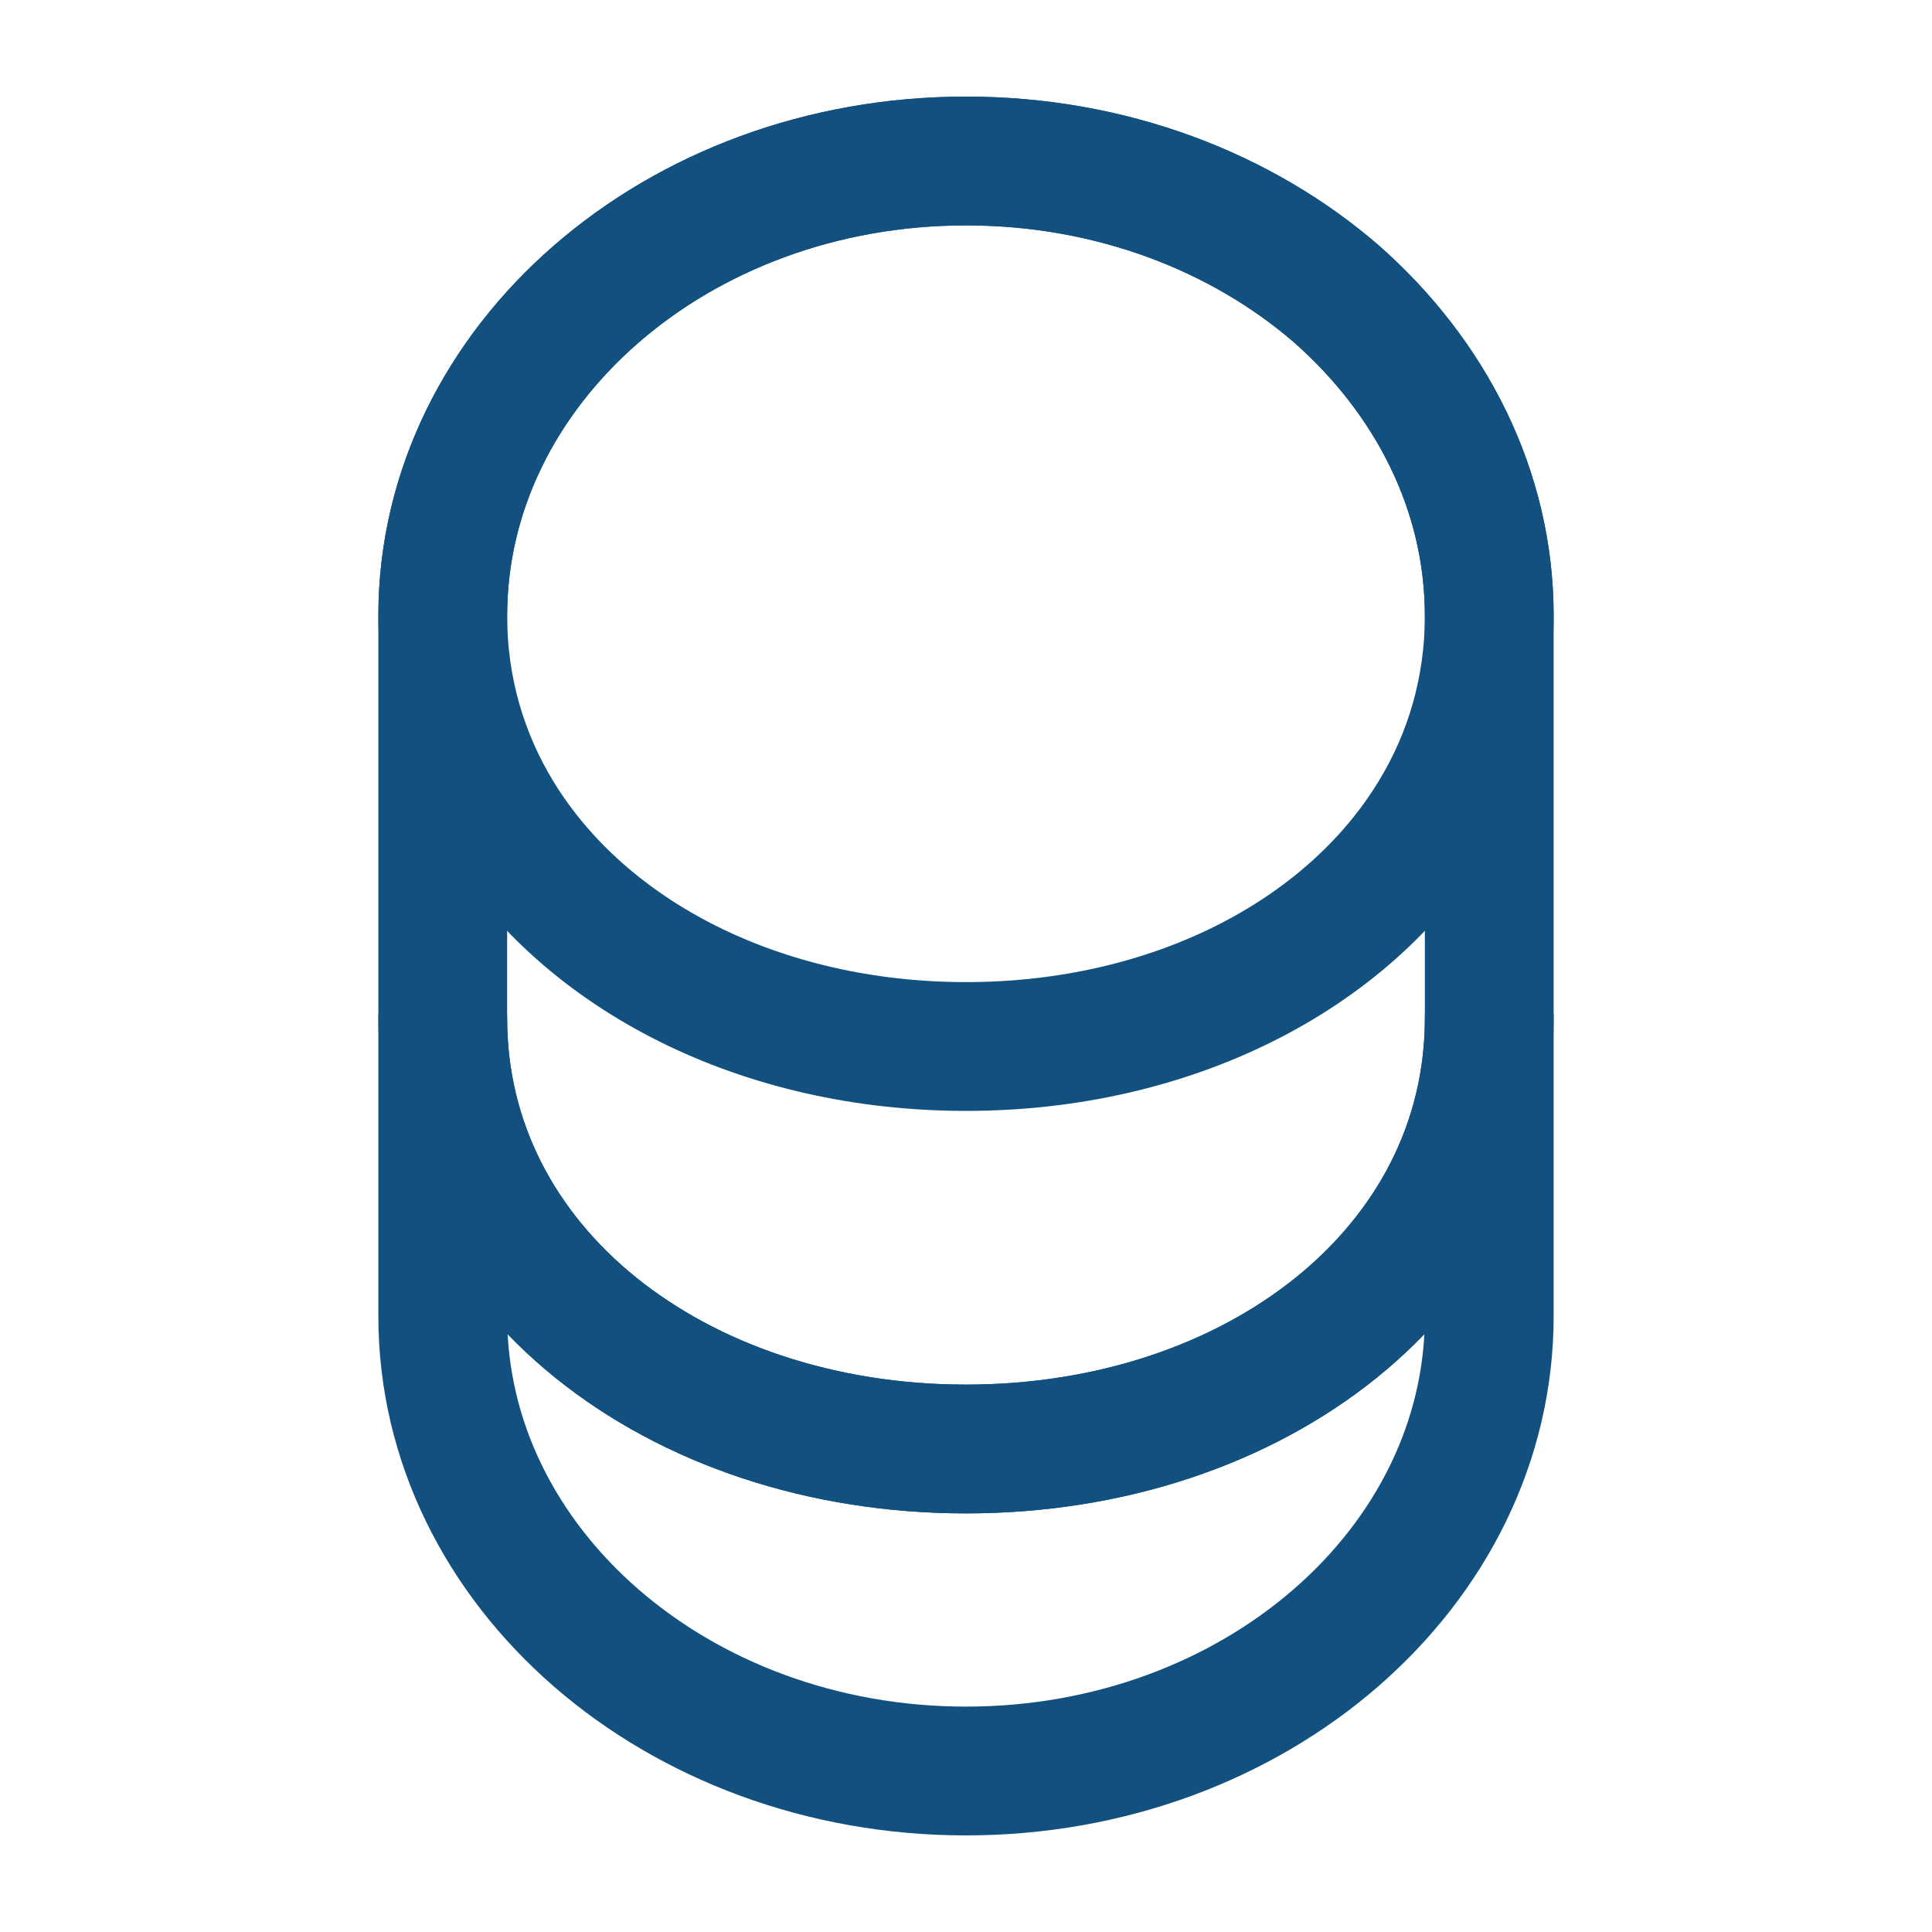
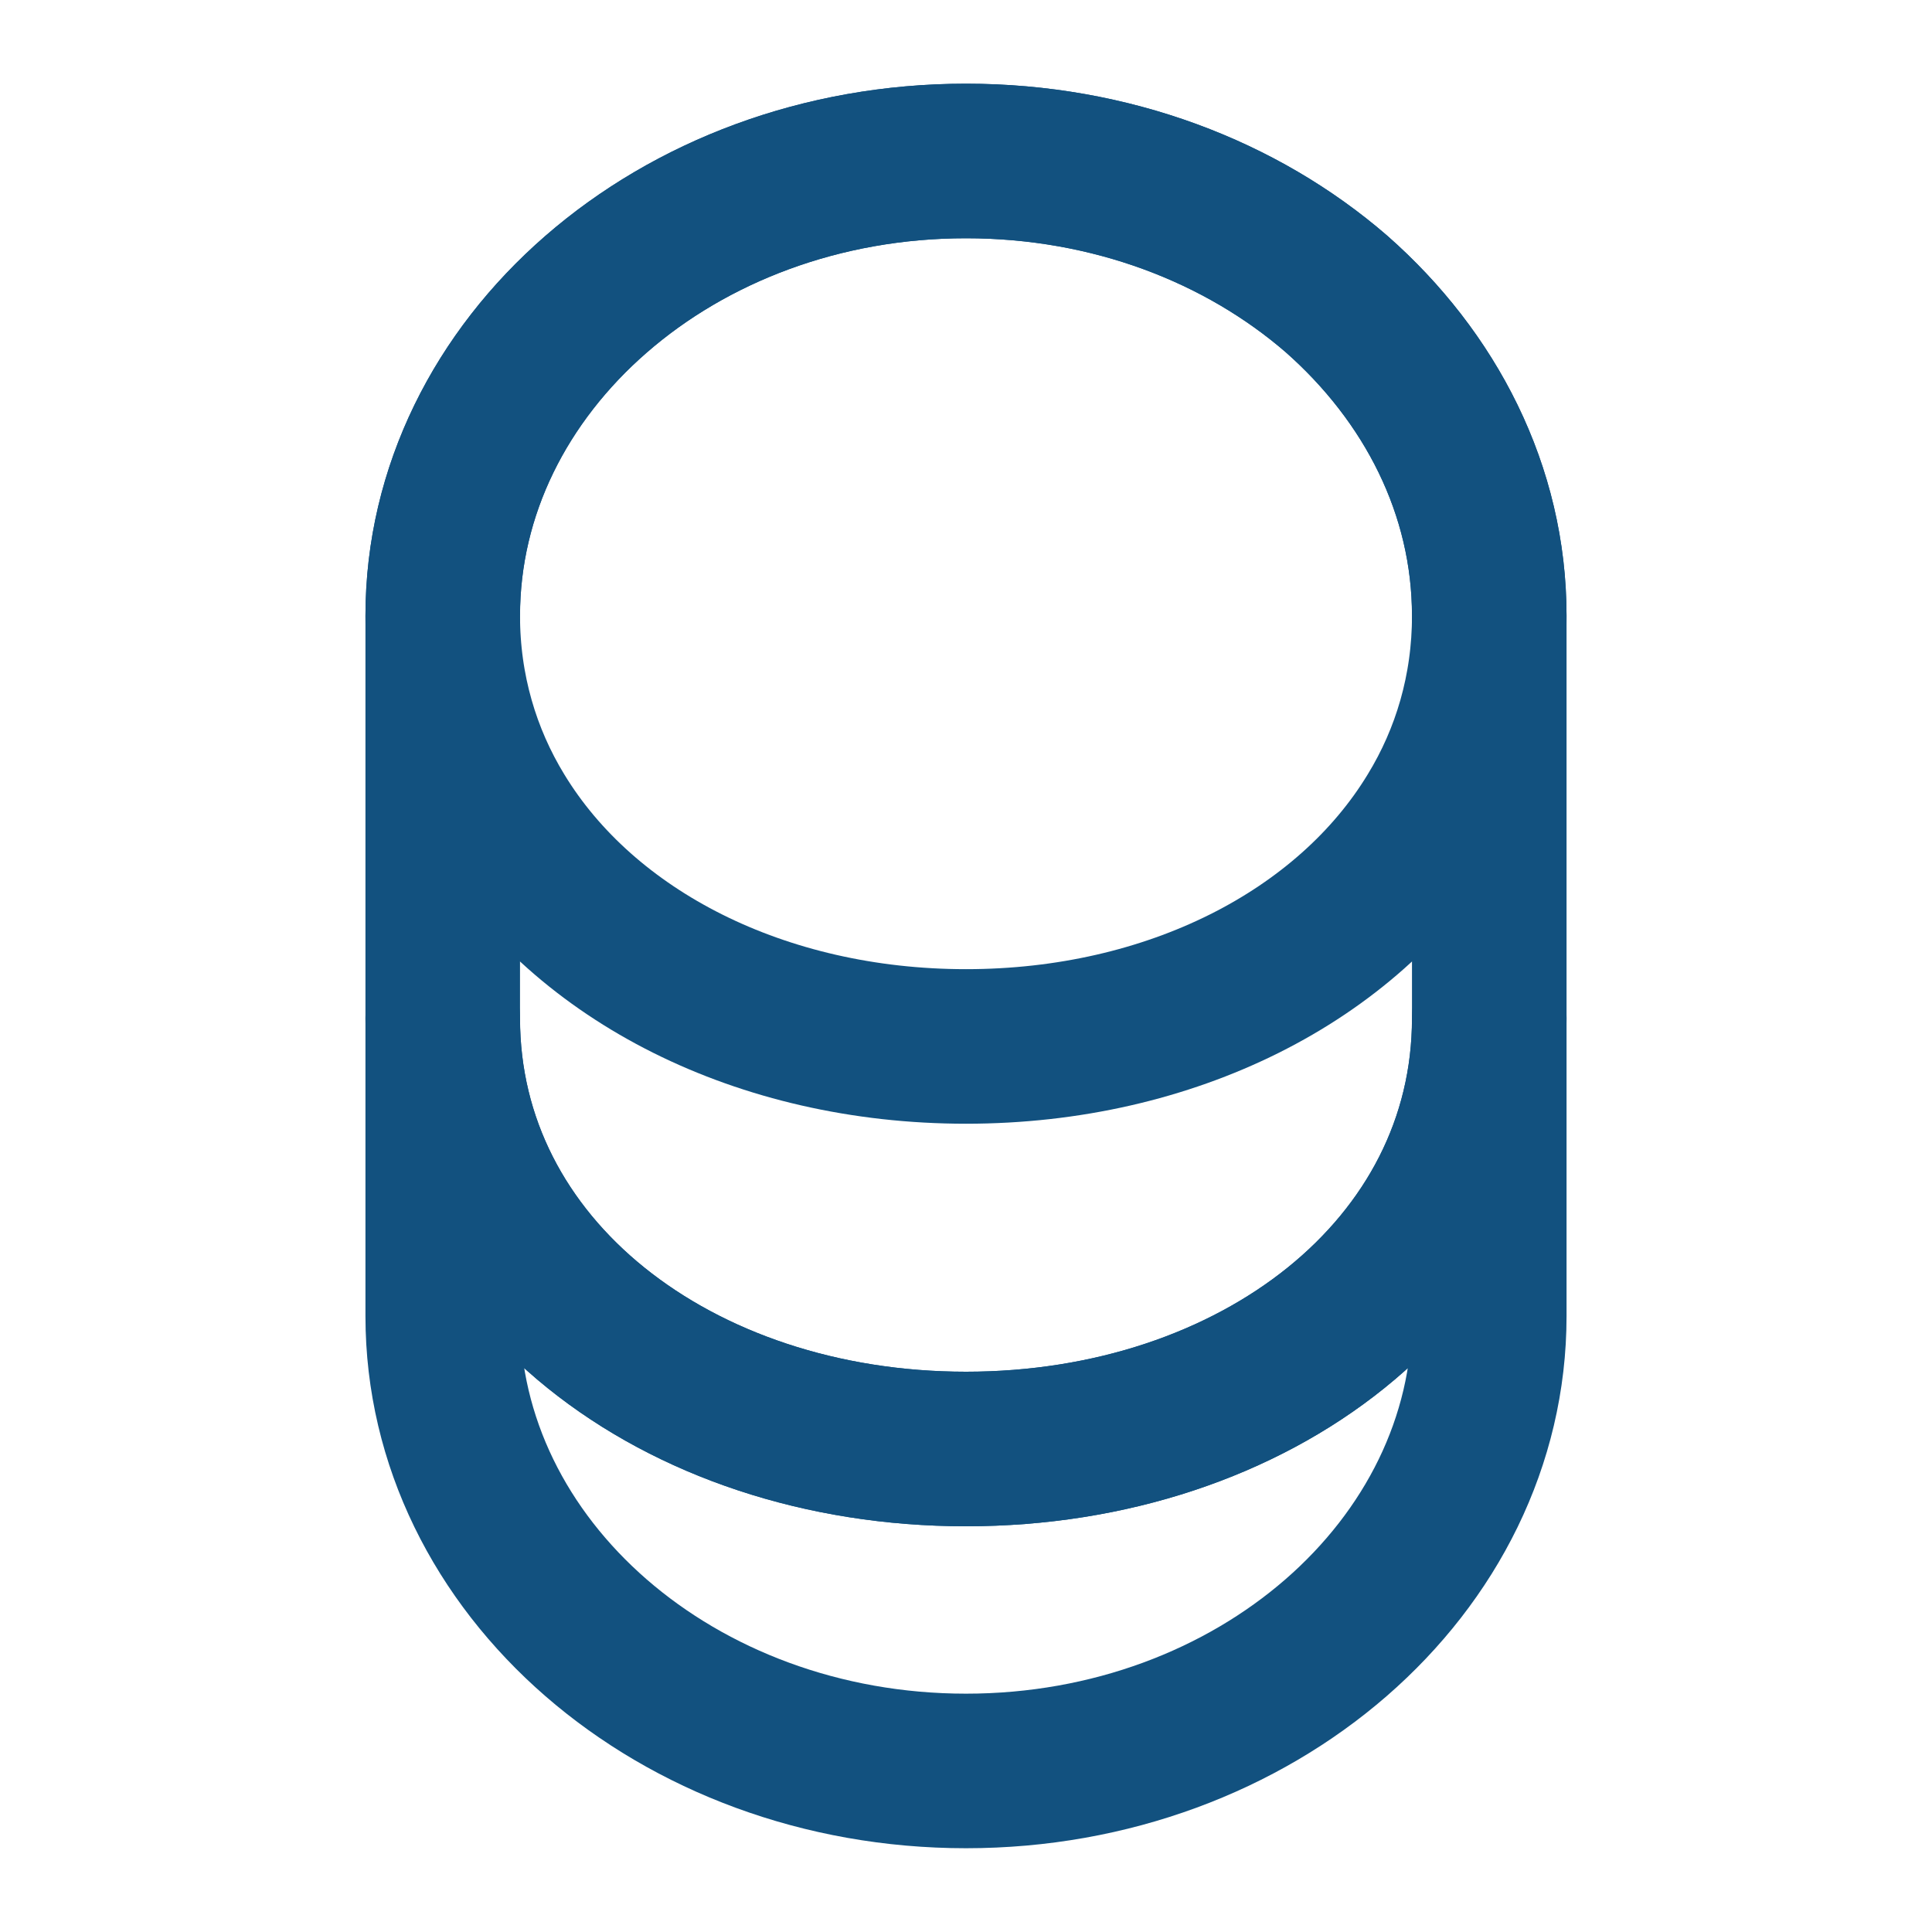
- <svg xmlns="http://www.w3.org/2000/svg" width="30" height="30" viewBox="0 0 30 30" fill="none">
-   <path d="M23.125 15.812V20.438C23.125 24.337 19.488 27.5 15 27.5C10.512 27.5 6.875 24.337 6.875 20.438V15.812C6.875 19.712 10.512 22.5 15 22.5C19.488 22.5 23.125 19.712 23.125 15.812Z" stroke="#12517F" stroke-width="2" stroke-linecap="round" stroke-linejoin="round" />
-   <path d="M23.125 9.562C23.125 10.7 22.812 11.75 22.262 12.65C20.925 14.85 18.175 16.25 15 16.25C11.825 16.25 9.075 14.85 7.737 12.65C7.188 11.75 6.875 10.7 6.875 9.562C6.875 7.612 7.787 5.85 9.25 4.575C10.725 3.288 12.75 2.5 15 2.5C17.25 2.5 19.275 3.288 20.75 4.562C22.212 5.85 23.125 7.612 23.125 9.562Z" stroke="#12517F" stroke-width="2" stroke-linecap="round" stroke-linejoin="round" />
-   <path d="M23.125 9.562V15.812C23.125 19.712 19.488 22.5 15 22.5C10.512 22.5 6.875 19.712 6.875 15.812V9.562C6.875 5.662 10.512 2.5 15 2.5C17.25 2.5 19.275 3.288 20.75 4.562C22.212 5.85 23.125 7.612 23.125 9.562Z" stroke="#12517F" stroke-width="2" stroke-linecap="round" stroke-linejoin="round" />
+ <svg xmlns="http://www.w3.org/2000/svg" width="25" height="25" viewBox="0 0 25 25" fill="none">
+   <path d="M19.271 13.177V17.031C19.271 20.281 16.24 22.916 12.5 22.916C8.761 22.916 5.729 20.281 5.729 17.031V13.177C5.729 16.427 8.761 18.75 12.5 18.75C16.24 18.75 19.271 16.427 19.271 13.177Z" stroke="#12517F" stroke-width="2" stroke-linecap="round" stroke-linejoin="round" />
+   <path d="M19.271 7.968C19.271 8.916 19.011 9.791 18.552 10.541C17.438 12.375 15.146 13.541 12.5 13.541C9.854 13.541 7.563 12.375 6.448 10.541C5.99 9.791 5.729 8.916 5.729 7.968C5.729 6.343 6.49 4.875 7.709 3.812C8.938 2.739 10.625 2.083 12.5 2.083C14.375 2.083 16.063 2.739 17.292 3.802C18.511 4.875 19.271 6.343 19.271 7.968Z" stroke="#12517F" stroke-width="2" stroke-linecap="round" stroke-linejoin="round" />
+   <path d="M19.271 7.968V13.177C19.271 16.427 16.24 18.75 12.5 18.75C8.761 18.75 5.729 16.427 5.729 13.177V7.968C5.729 4.718 8.761 2.083 12.5 2.083C14.375 2.083 16.063 2.739 17.292 3.802C18.511 4.875 19.271 6.343 19.271 7.968Z" stroke="#12517F" stroke-width="2" stroke-linecap="round" stroke-linejoin="round" />
</svg>
